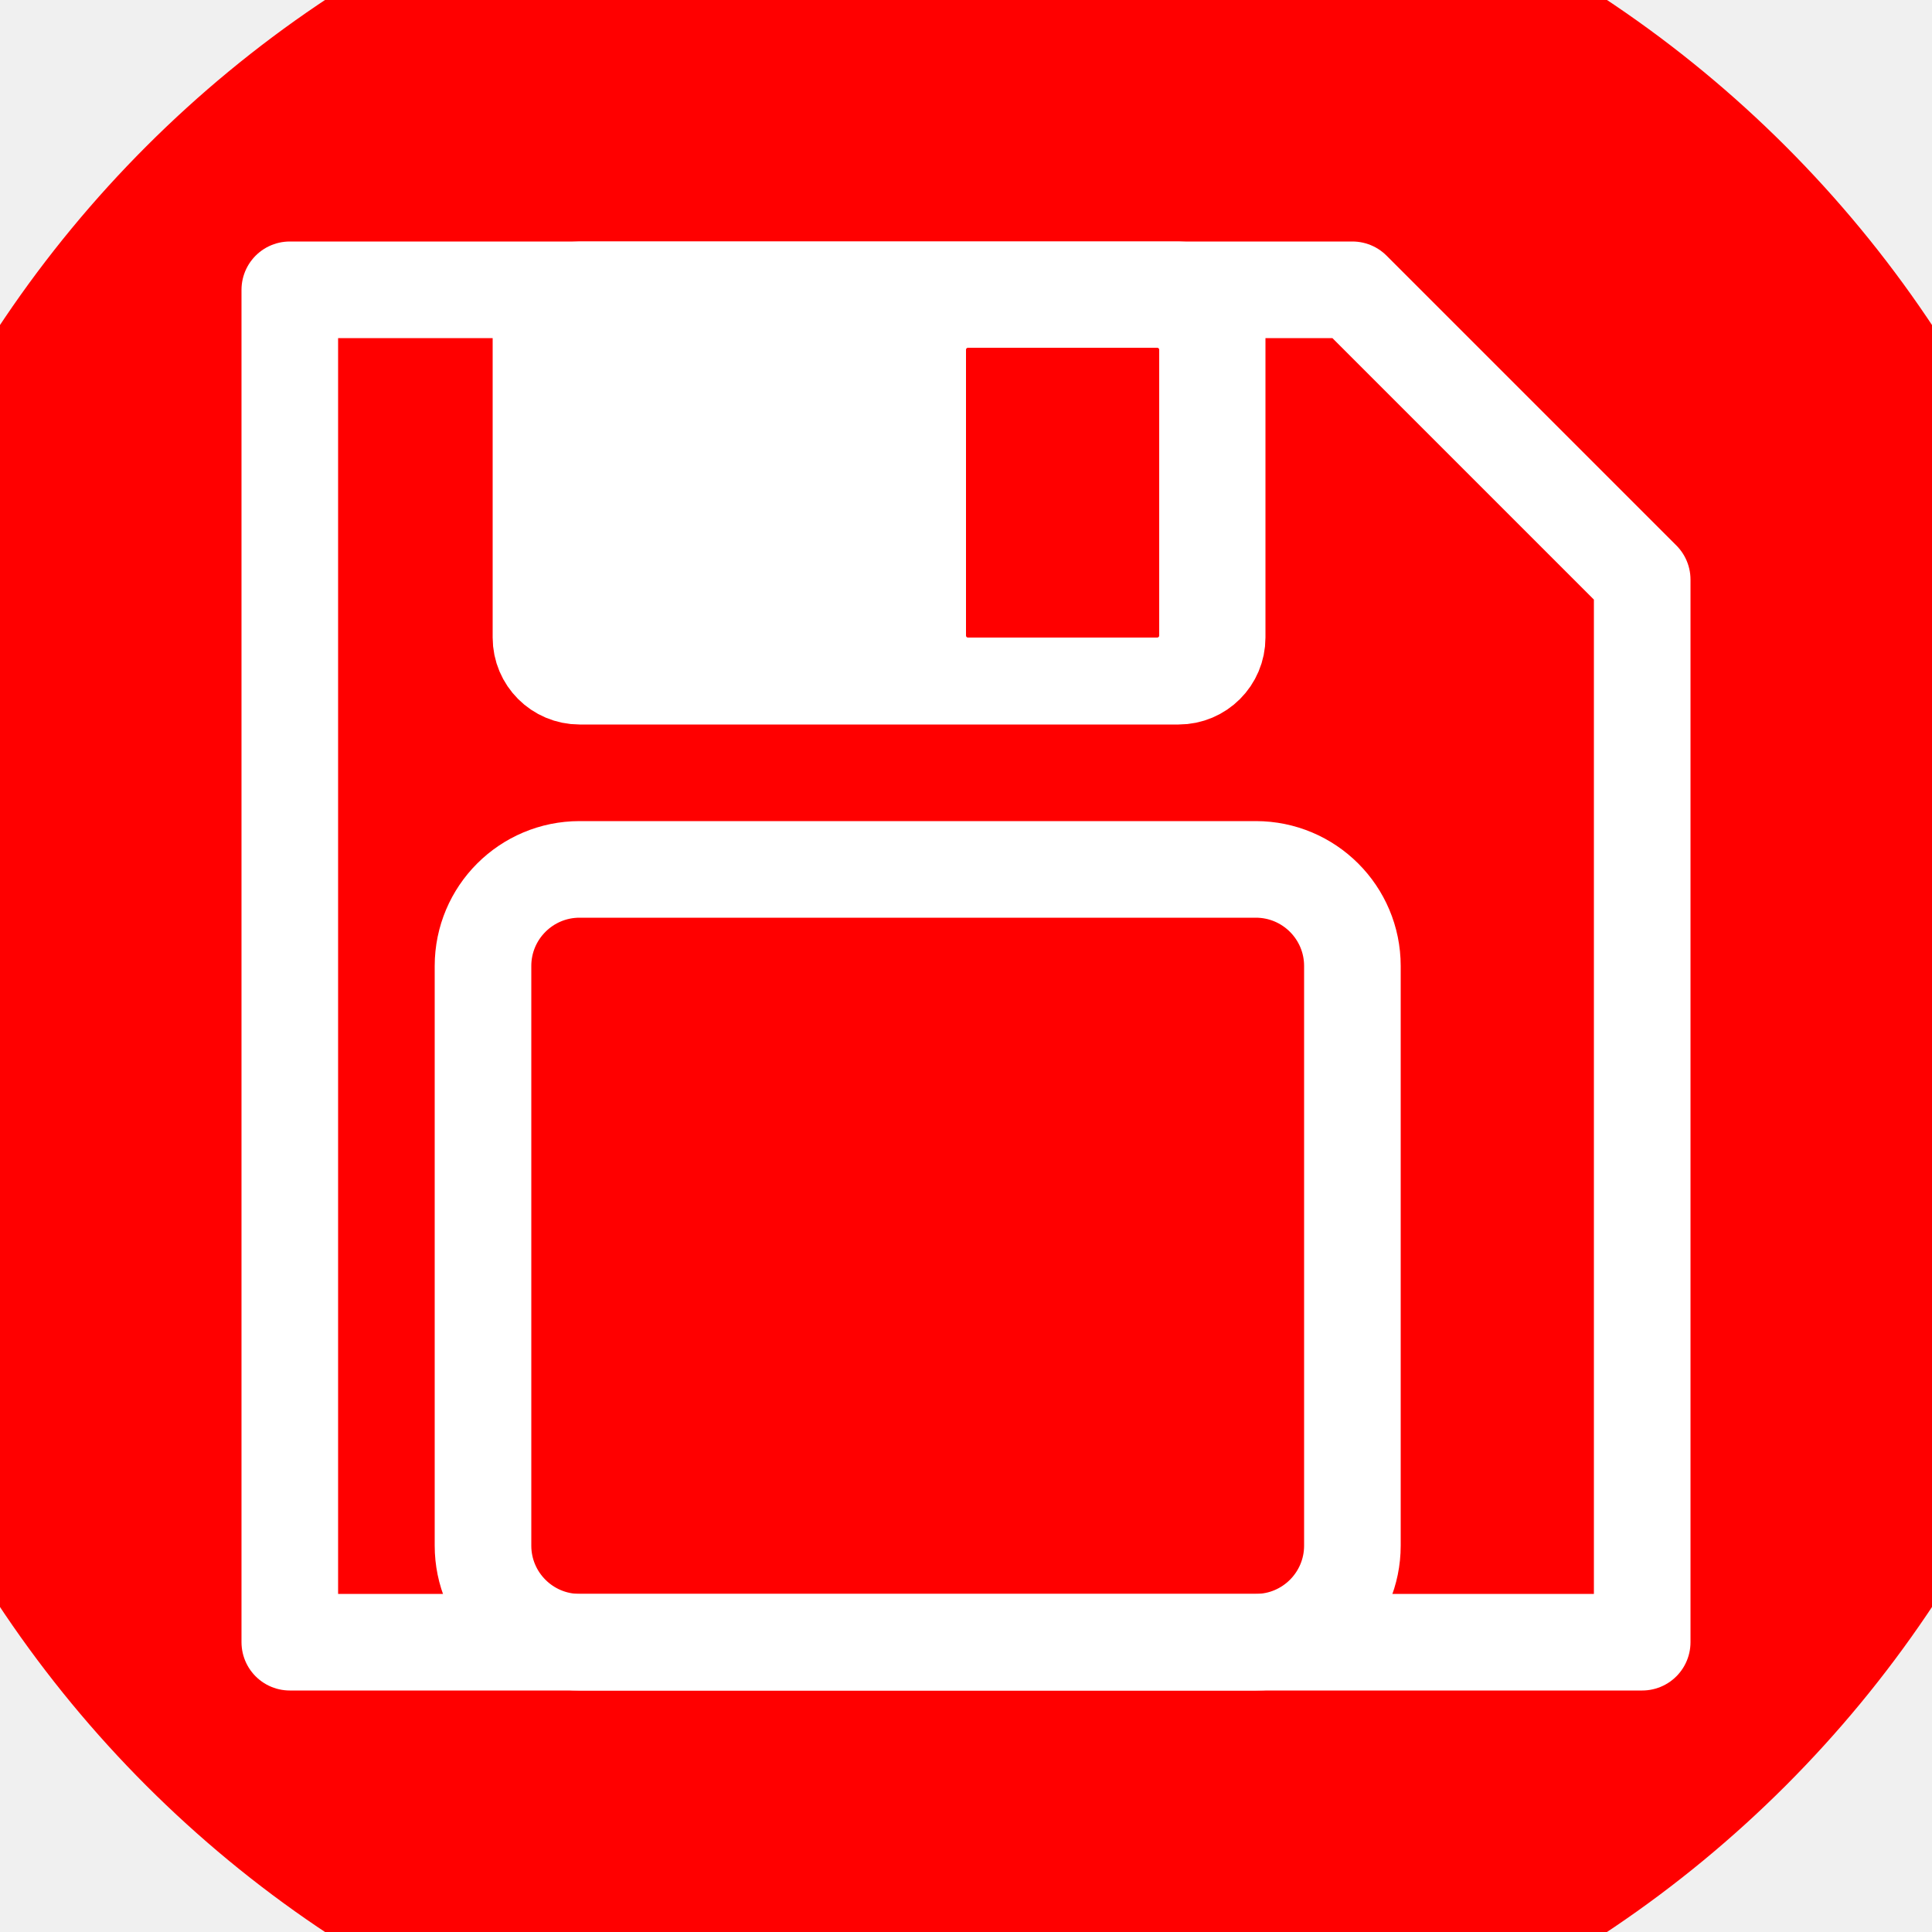
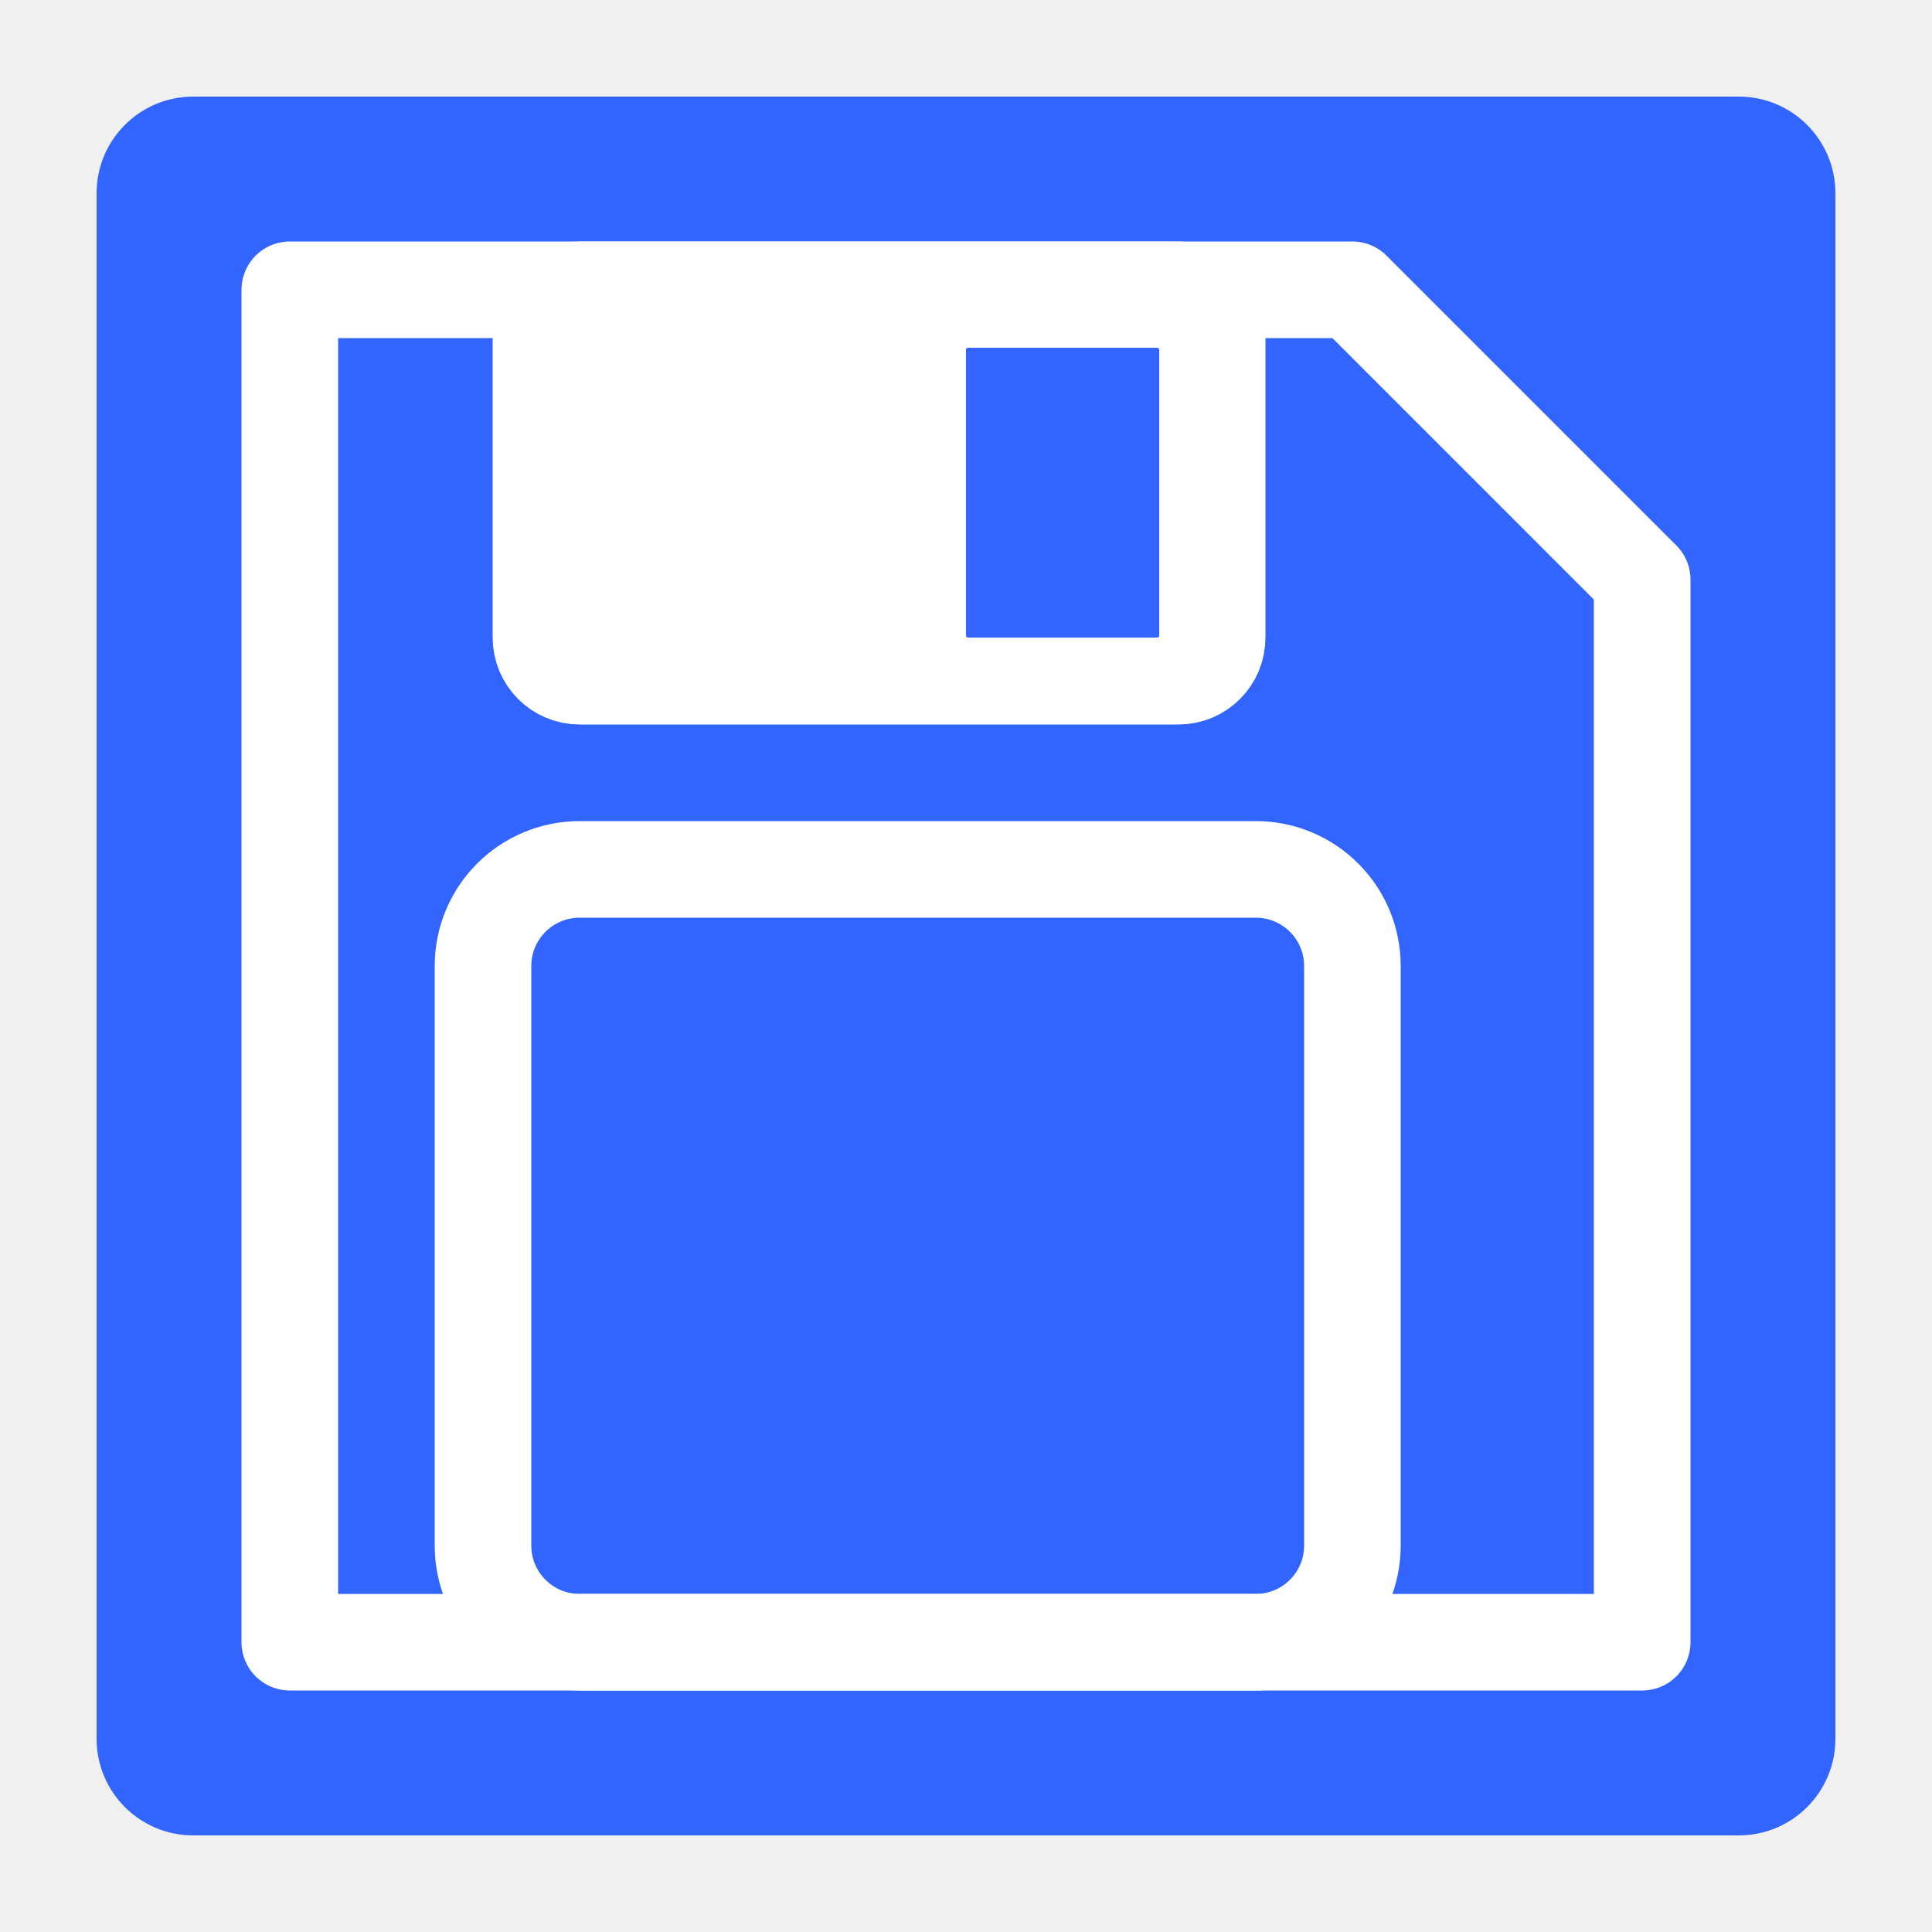
<svg xmlns="http://www.w3.org/2000/svg" version="1.1" viewBox="0 0 100 100">
-   <circle cx="50" cy="50" r="60" fill="red" />
+   <rect x="5" y="5" width="90" height="90" rx="5" stroke-width="0" stroke="0" fill="rgb(50,100,255)" />
  <path d=" M 15 15 L 15 85, 85 85, 85 30, 70 15, 15 15 Z" fill="transparent" stroke="white" stroke-width="5" stroke-linecap="round" stroke-linejoin="round" />
-   <rect x="28" y="15" width="35" height="20" rx="2" stroke="white" stroke-width="5" fill="white" />
-   <rect x="50" y="18" width="10" height="15" rx="0.1" fill="red" />
-   <rect x="25" y="45" width="45" height="40" rx="5" stroke="white" stroke-width="5" fill="transparent" />
+   <rect x="28" y="15" width="35" height="20" rx="2" stroke="rgb(255,255,255)" stroke-width="5" fill="white" />
+   <rect x="50" y="18" width="10" height="15" rx="0.1" fill="rgb(50,100,255)" />
+   <rect x="25" y="45" width="45" height="40" rx="5" stroke="rgb(255,255,255)" stroke-width="5" fill="transparent" />
</svg>
